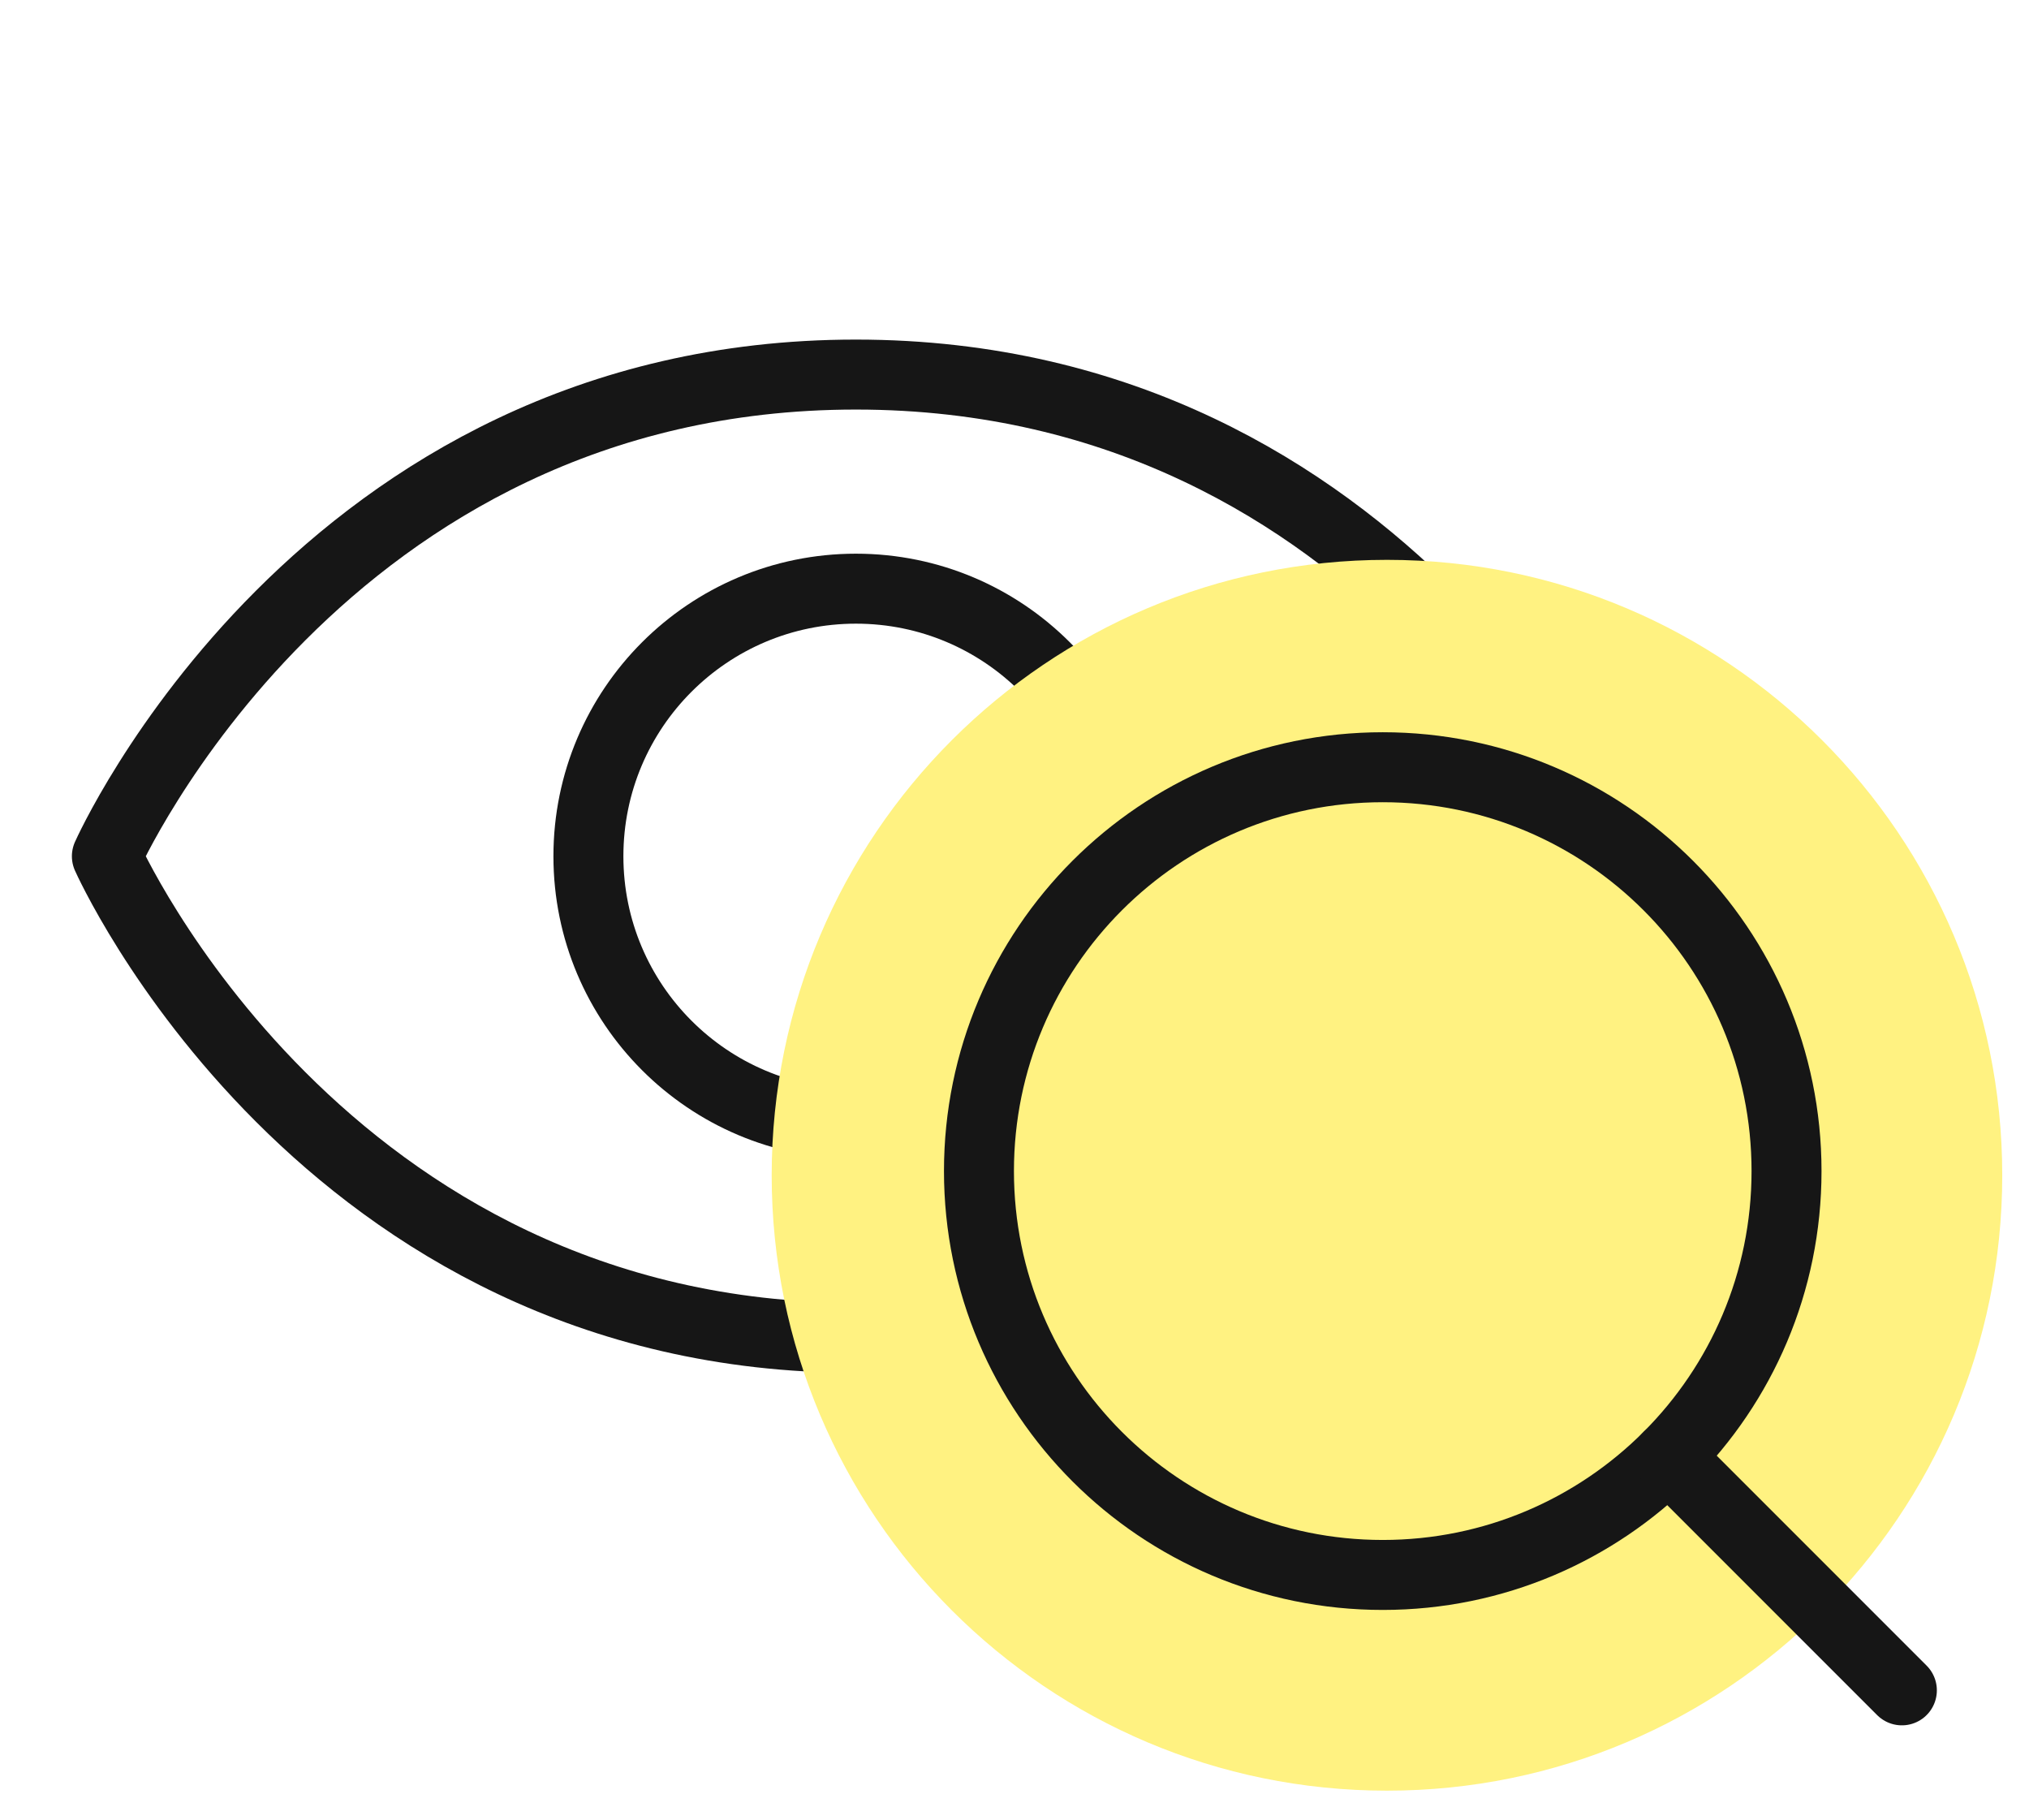
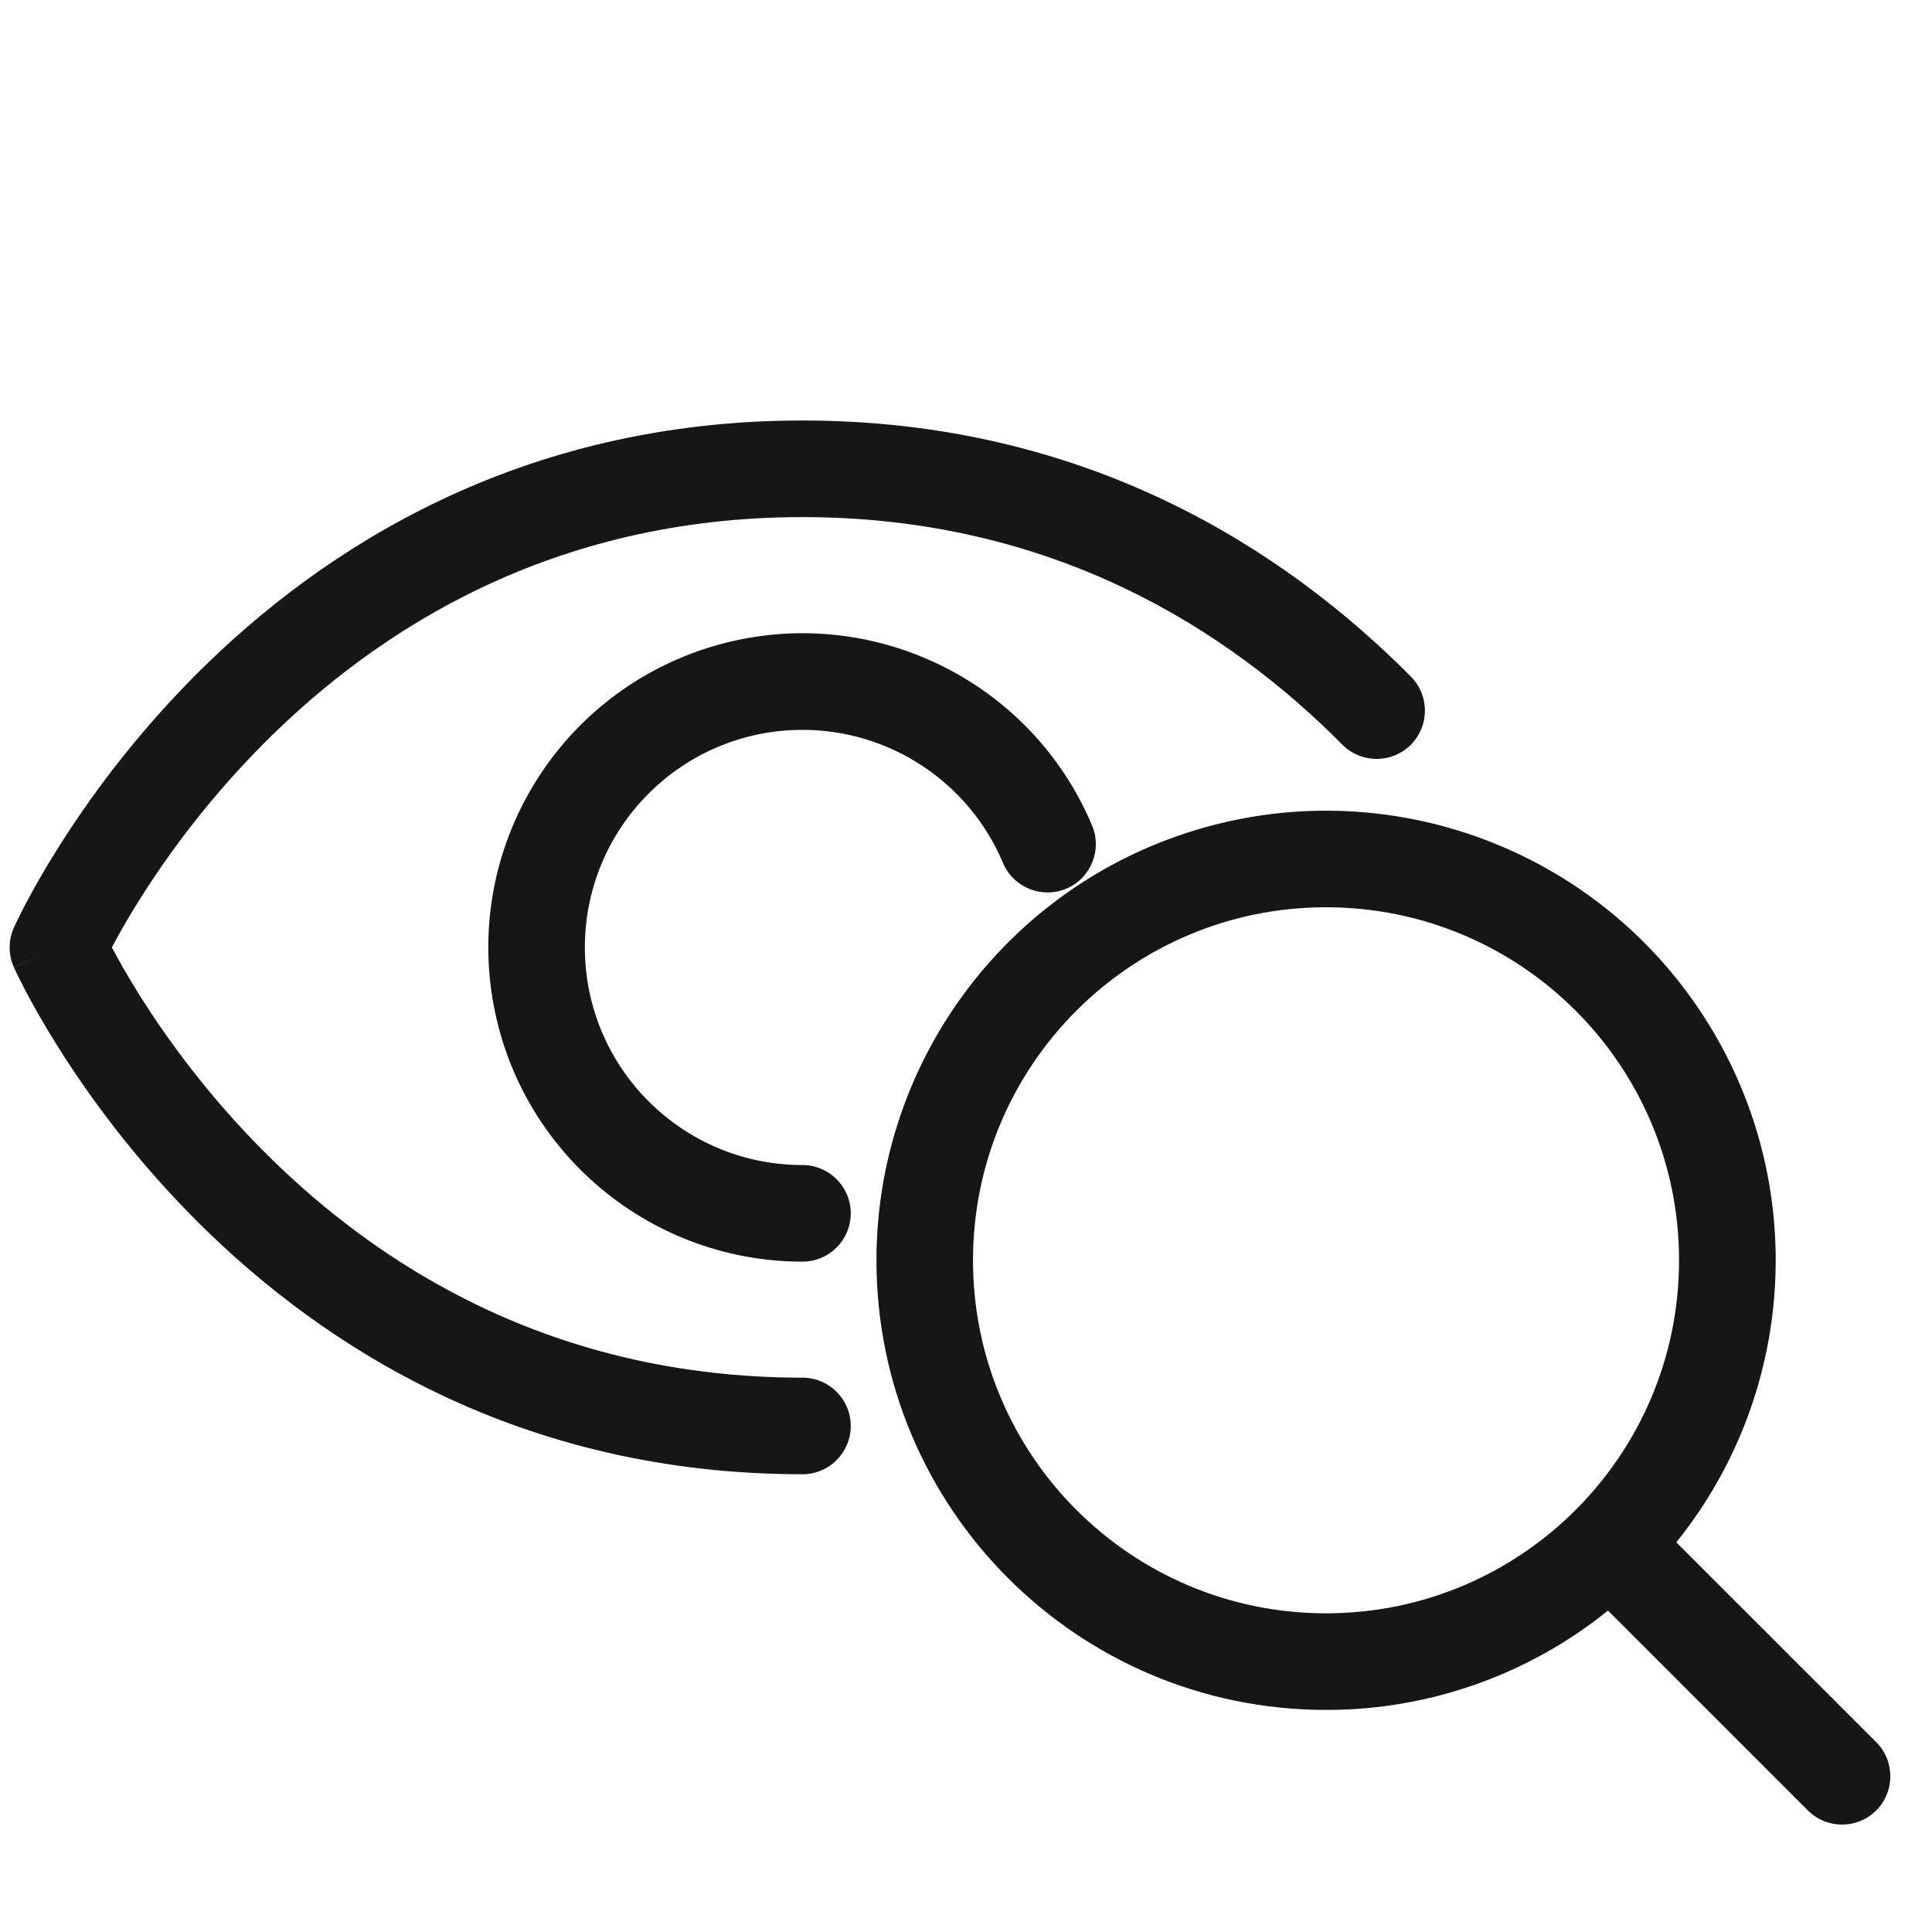
- <svg xmlns="http://www.w3.org/2000/svg" width="58" height="52" viewBox="0 0 58 52" fill="none">
-   <path d="M24.466 10.705C9.172 10.705 3.055 24.471 3.055 24.471C3.055 24.471 9.172 38.234 24.466 38.234C39.761 38.234 45.878 24.471 45.878 24.471C45.878 24.471 39.761 10.705 24.466 10.705Z" stroke="#161616" stroke-width="2" stroke-linecap="round" stroke-linejoin="round" />
-   <path d="M24.467 32.118C28.691 32.118 32.114 28.694 32.114 24.471C32.114 20.247 28.691 16.824 24.467 16.824C20.244 16.824 16.82 20.247 16.82 24.471C16.82 28.694 20.244 32.118 24.467 32.118Z" stroke="#161616" stroke-width="2" stroke-linecap="round" stroke-linejoin="round" />
-   <path d="M39.647 51.176C49.361 51.176 57.235 43.302 57.235 33.588C57.235 23.875 49.361 16 39.647 16C29.933 16 22.059 23.875 22.059 33.588C22.059 43.302 29.933 51.176 39.647 51.176Z" fill="#FFF281" />
-   <path d="M39.527 45.011C45.901 45.011 51.069 39.844 51.069 33.469C51.069 27.094 45.901 21.927 39.527 21.927C33.152 21.927 27.984 27.094 27.984 33.469C27.984 39.844 33.152 45.011 39.527 45.011Z" fill="#FFF281" stroke="#161616" stroke-width="2" stroke-linecap="round" stroke-linejoin="round" />
-   <path d="M47.688 41.631L54.366 48.309" stroke="#161616" stroke-width="2" stroke-linecap="round" stroke-linejoin="round" />
+ <svg xmlns="http://www.w3.org/2000/svg" width="40" height="40" fill="none">
+   <path fill="#161616" fillRule="evenodd" d="M4.071 13.954c2.611-2.612 6.705-5.248 12.543-5.248 5.888 0 10.002 2.682 12.61 5.315a1 1 0 0 1-1.421 1.407c-2.342-2.364-5.973-4.722-11.19-4.722-5.171 0-8.784 2.318-11.127 4.662a18.73 18.73 0 0 0-2.58 3.232 15.61 15.61 0 0 0-.59 1.015c.132.249.328.598.59 1.016.555.88 1.405 2.057 2.58 3.231 2.343 2.343 5.955 4.661 11.128 4.661a1 1 0 1 1 0 2c-5.838 0-9.932-2.636-12.543-5.247a20.727 20.727 0 0 1-2.857-3.58c-.308-.489-.536-.899-.689-1.19a11.558 11.558 0 0 1-.22-.442l-.012-.028-.004-.01-.002-.002v-.001l.913-.407a89.484 89.484 0 0 1-.913-.407v-.002l.002-.003.004-.008.012-.029a11.535 11.535 0 0 1 .22-.442c.153-.291.381-.701.69-1.19a20.733 20.733 0 0 1 2.856-3.581Zm-2.87 5.662-.915.406a1 1 0 0 1 0-.813l.914.407Zm15.413-4.505a4.505 4.505 0 1 0 0 9.01 1 1 0 1 1 0 2 6.505 6.505 0 1 1 5.995-9.033 1 1 0 1 1-1.843.778 4.506 4.506 0 0 0-4.152-2.755Zm10.84 3.673a7.309 7.309 0 1 0 0 14.618 7.309 7.309 0 0 0 0-14.618Zm-9.308 7.31a9.309 9.309 0 1 1 16.56 5.838l4.139 4.137a1 1 0 0 1-1.415 1.414l-4.138-4.138a9.27 9.27 0 0 1-5.837 2.057 9.309 9.309 0 0 1-9.309-9.309Z" clipRule="evenodd" />
</svg>
